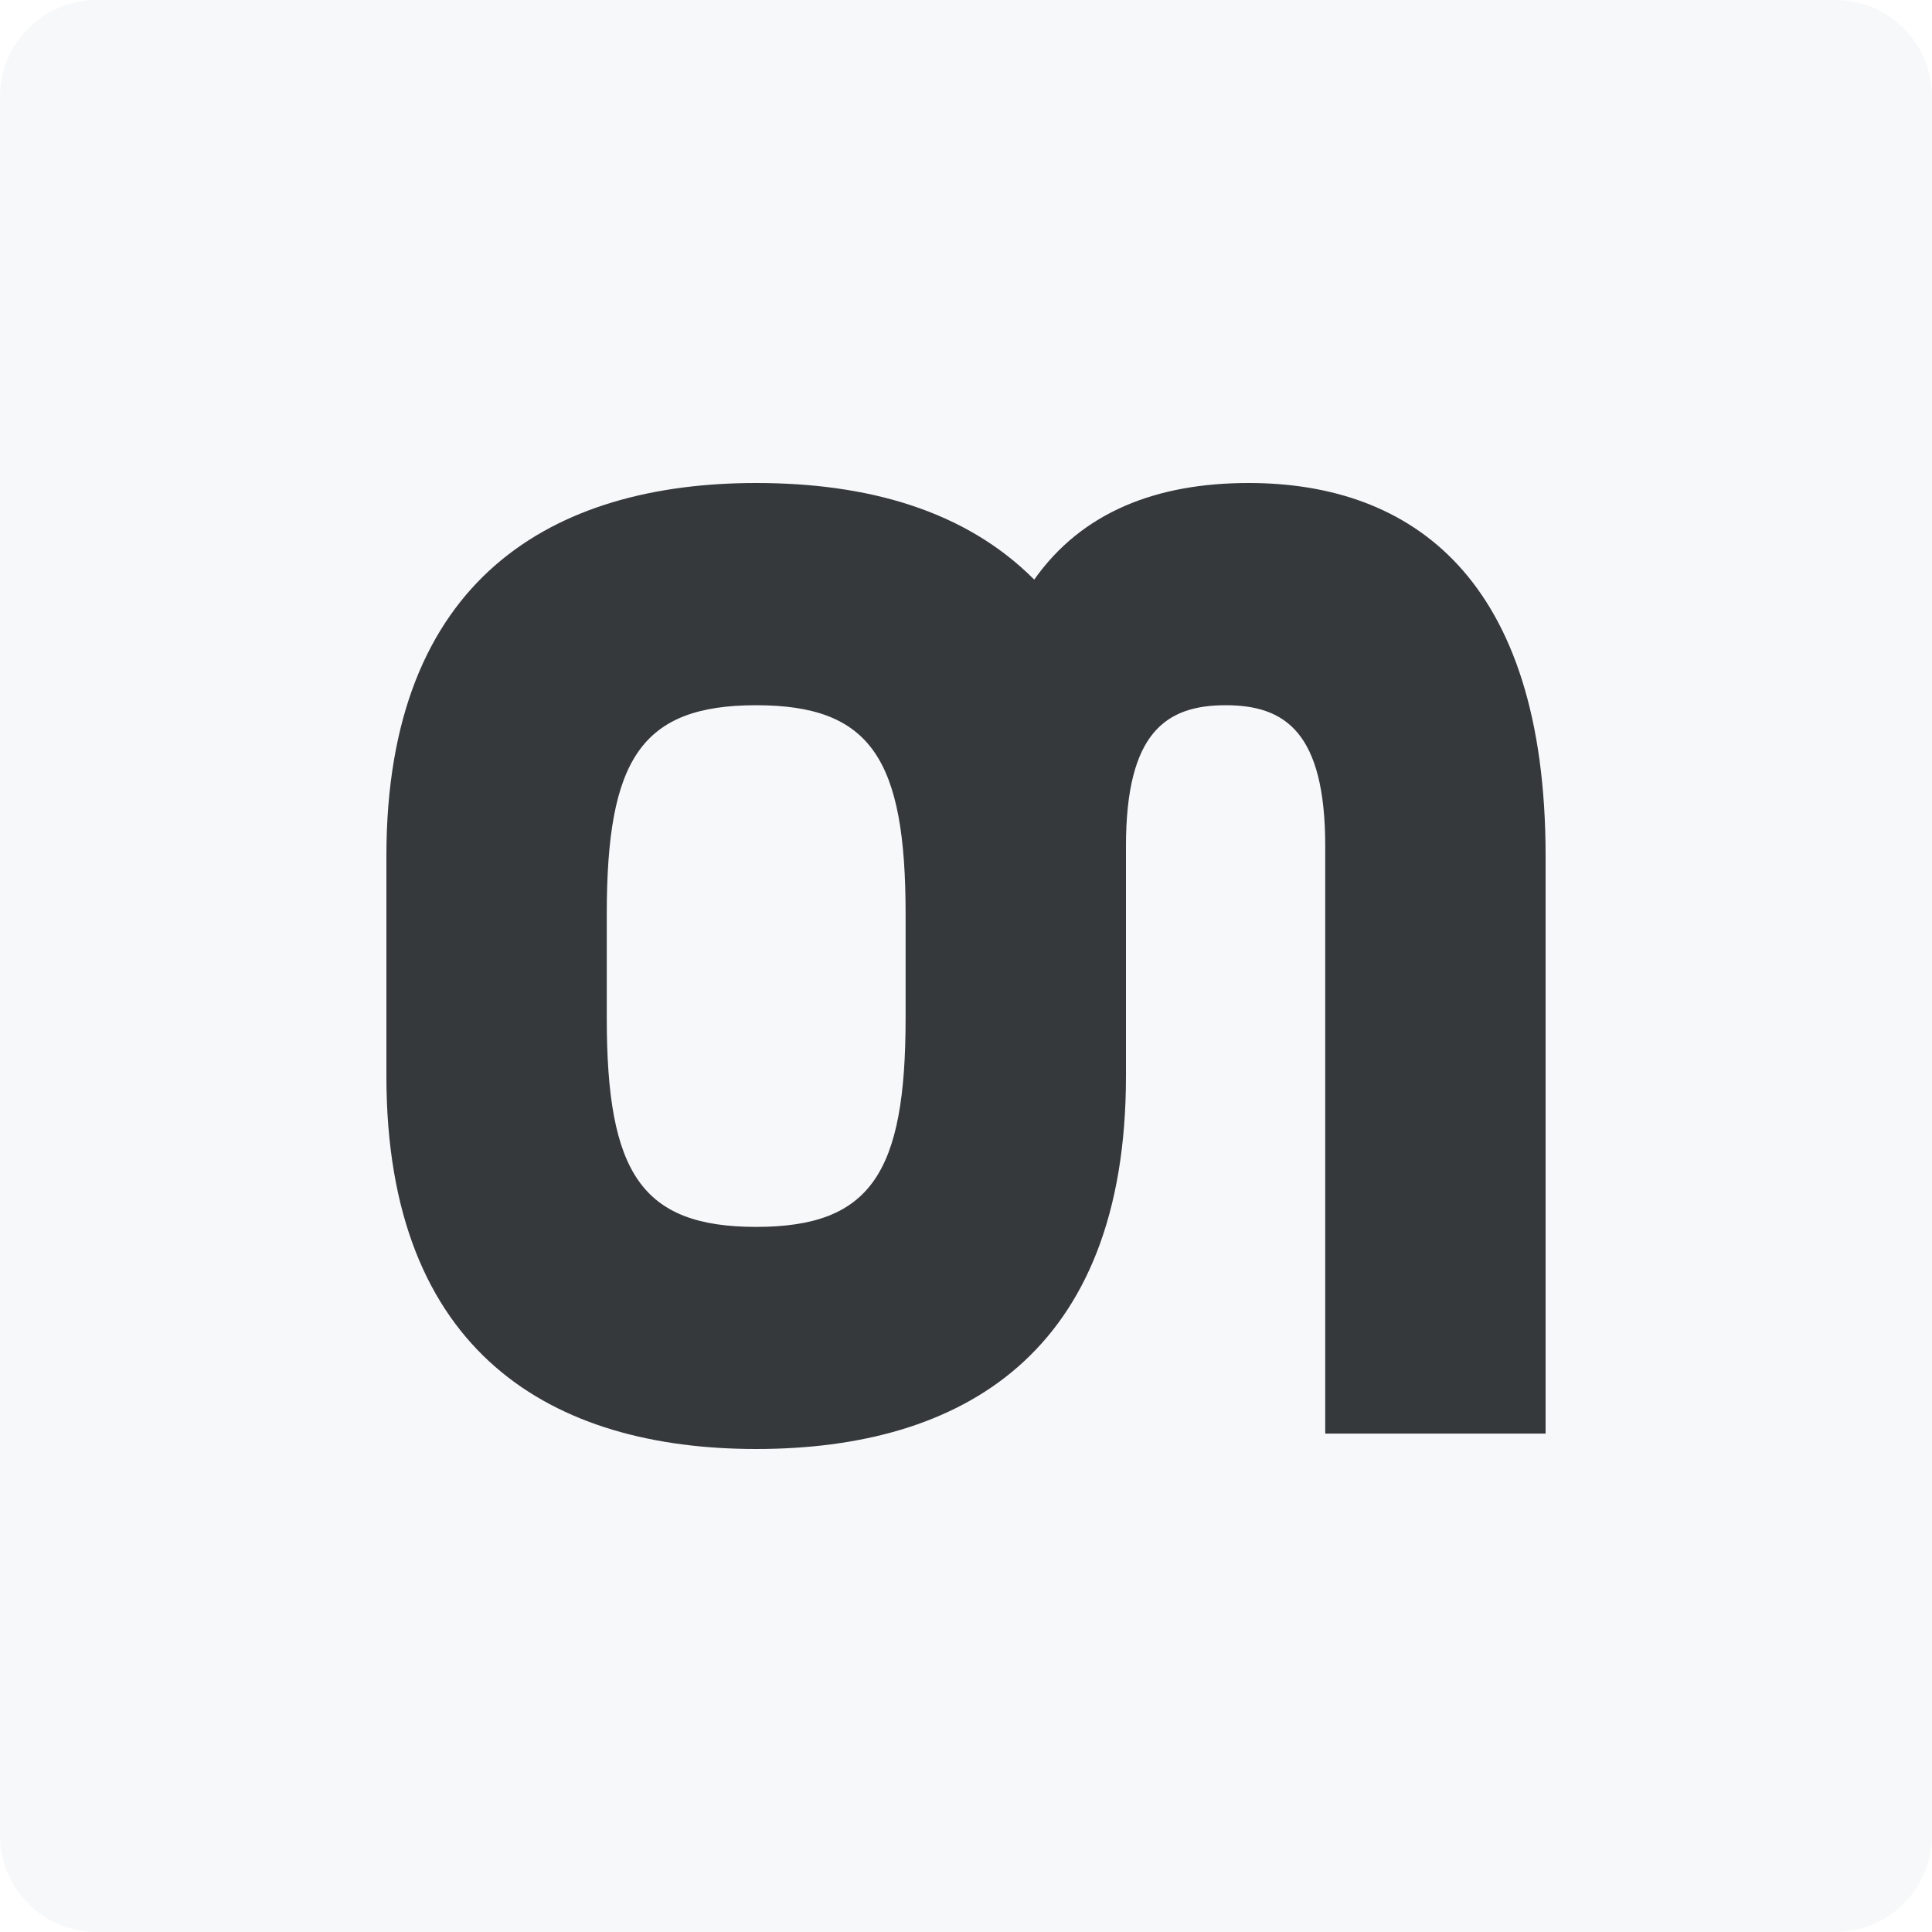
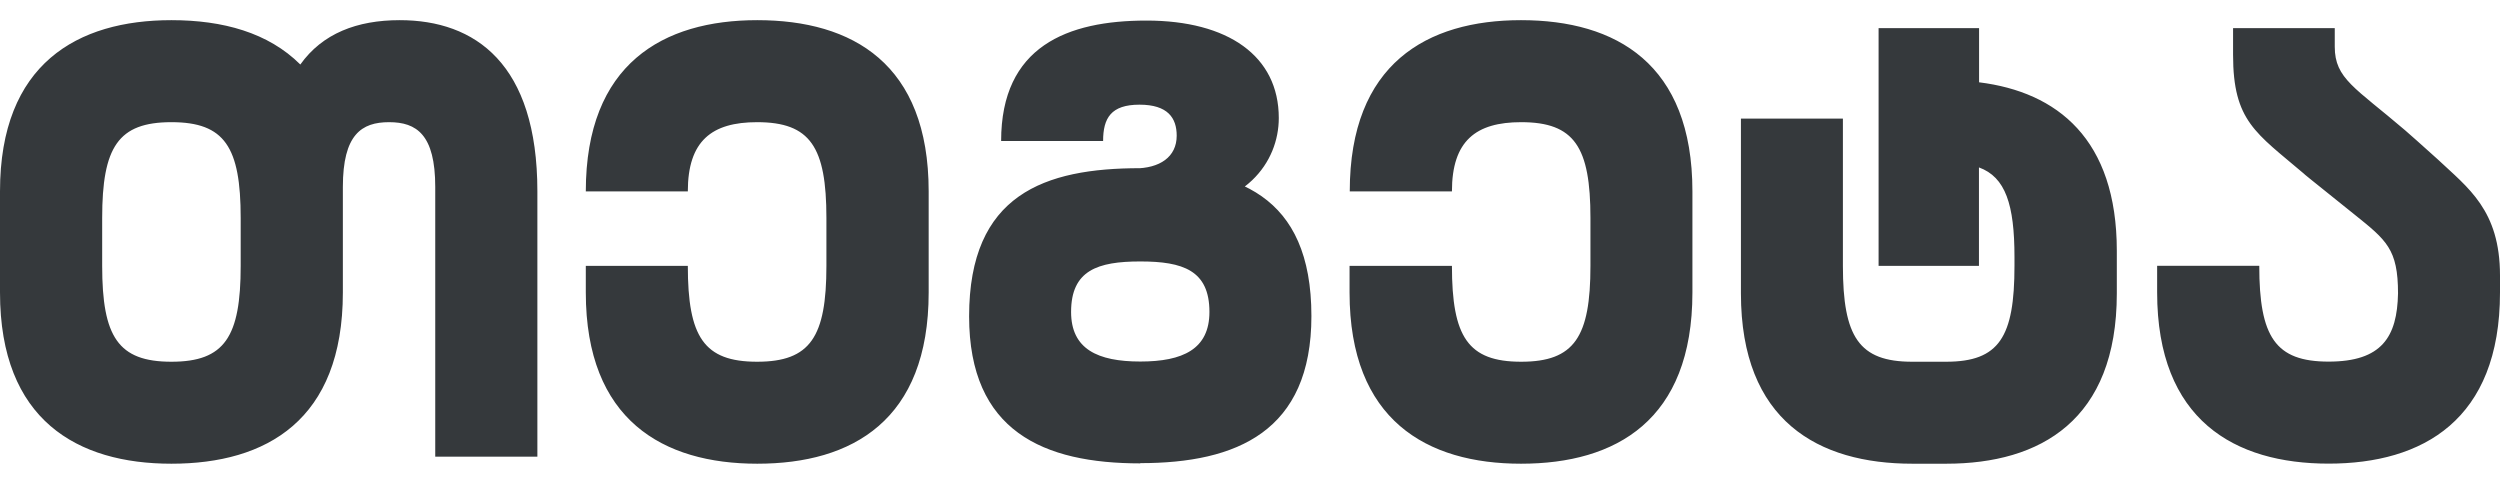
- <svg xmlns="http://www.w3.org/2000/svg" width="80" height="80" viewBox="0 0 80 80" fill="none">
-   <g id="Frame 883371613">
-     <path d="M0 4C0 1.791 1.791 0 4 0H76C78.209 0 80 1.791 80 4V76C80 78.209 78.209 80 76 80H4C1.791 80 0 78.209 0 76V4Z" fill="#F7F8F9" />
-     <path id="Vector" d="M37.499 42.16C37.499 48.56 36.071 50.803 31.312 50.803C26.553 50.803 25.125 48.56 25.125 42.16V37.84C25.125 31.44 26.553 29.202 31.312 29.202C36.071 29.202 37.499 31.44 37.499 37.84V42.16ZM51.704 20C47.892 20 44.798 21.2 42.825 24.001C39.961 21.121 35.903 20 31.312 20C22.923 20 16 23.927 16 35.441V44.559C16 56.082 22.923 60 31.312 60C39.801 60 46.624 56.073 46.624 44.559V35.039C46.624 30.319 48.29 29.202 50.752 29.202C53.214 29.202 54.875 30.319 54.875 35.039V59.363H64V35.441C64 23.927 58.445 20 51.704 20Z" fill="#35393C" />
-   </g>
+ <svg xmlns="http://www.w3.org/2000/svg" width="62" height="12" viewBox="0 0 62 12" fill="none">
+   <path id="Vector" d="M5.969 6.594C5.969 8.354 5.573 8.971 4.251 8.971C2.93 8.971 2.534 8.354 2.534 6.594V5.406C2.534 3.646 2.93 3.03 4.251 3.03C5.573 3.03 5.969 3.646 5.969 5.406V6.594ZM9.913 0.5C8.855 0.5 7.996 0.83 7.448 1.6C6.653 0.808 5.526 0.5 4.251 0.5C1.922 0.5 0 1.58 0 4.746V7.254C0 10.423 1.922 11.5 4.251 11.5C6.608 11.5 8.503 10.42 8.503 7.254V4.636C8.503 3.338 8.965 3.03 9.649 3.03C10.332 3.03 10.794 3.338 10.794 4.636V11.325H13.327V4.746C13.327 1.58 11.785 0.5 9.913 0.5ZM17.058 6.594C17.058 8.354 17.455 8.971 18.776 8.971C20.098 8.971 20.495 8.354 20.495 6.594V5.406C20.495 3.646 20.098 3.03 18.776 3.03C17.653 3.03 17.058 3.492 17.058 4.746H14.528C14.528 1.58 16.446 0.5 18.78 0.5C21.143 0.5 23.031 1.58 23.031 4.746V7.254C23.031 10.423 21.137 11.5 18.78 11.5C16.446 11.5 14.528 10.42 14.528 7.254V6.594H17.058ZM36.008 6.594C36.008 8.354 36.404 8.971 37.725 8.971C39.047 8.971 39.443 8.354 39.443 6.594V5.406C39.443 3.646 39.047 3.03 37.725 3.03C36.602 3.03 36.008 3.492 36.008 4.746H33.474C33.474 1.58 35.39 0.5 37.721 0.5C40.078 0.5 41.972 1.58 41.972 4.746V7.254C41.972 10.423 40.078 11.5 37.721 11.5C35.385 11.5 33.469 10.42 33.469 7.254V6.594H36.008ZM43.175 7.277C43.175 10.444 45.097 11.5 47.426 11.5H48.267C50.602 11.5 52.497 10.42 52.497 7.277V6.221C52.497 3.448 51.02 2.282 49.081 2.041V0.698H46.589V6.594H49.078V4.152C49.738 4.392 49.959 5.076 49.959 6.374V6.594C49.959 8.354 49.585 8.971 48.263 8.971H47.422C46.101 8.971 45.704 8.354 45.704 6.594V2.942H43.175V7.277ZM59.471 7.277C59.471 6.176 59.184 5.957 58.39 5.319C57.156 4.329 57.156 4.329 57.135 4.306C55.947 3.294 55.38 3.008 55.38 1.358V0.698H57.902V1.16C57.902 1.952 58.409 2.173 59.643 3.228C59.819 3.382 59.995 3.536 60.458 3.954C61.206 4.659 62 5.208 62 6.834V7.251C62 10.42 60.078 11.498 57.749 11.498C55.419 11.498 53.497 10.418 53.497 7.251V6.592H56.03C56.03 8.352 56.426 8.968 57.749 8.968C59.071 8.968 59.45 8.354 59.471 7.277ZM28.96 5.188C30.873 5.188 31.714 4.024 31.714 2.926C31.714 1.388 30.455 0.51 28.432 0.51C26.475 0.51 24.828 1.147 24.828 3.497H27.357C27.357 2.926 27.555 2.596 28.259 2.596C28.963 2.596 29.182 2.926 29.182 3.365C29.182 3.892 28.765 4.177 28.127 4.177L28.96 5.188ZM28.279 8.966C27.223 8.966 26.563 8.658 26.563 7.736C26.563 6.703 27.223 6.484 28.279 6.484C29.334 6.484 29.994 6.703 29.994 7.736C29.994 8.659 29.334 8.966 28.279 8.966ZM28.279 11.486C30.675 11.486 32.523 10.695 32.523 7.839C32.523 4.809 30.653 4.171 28.279 4.171C25.904 4.171 24.034 4.819 24.034 7.845C24.034 10.698 25.882 11.492 28.279 11.492V11.486Z" fill="#35393C" />
</svg>
